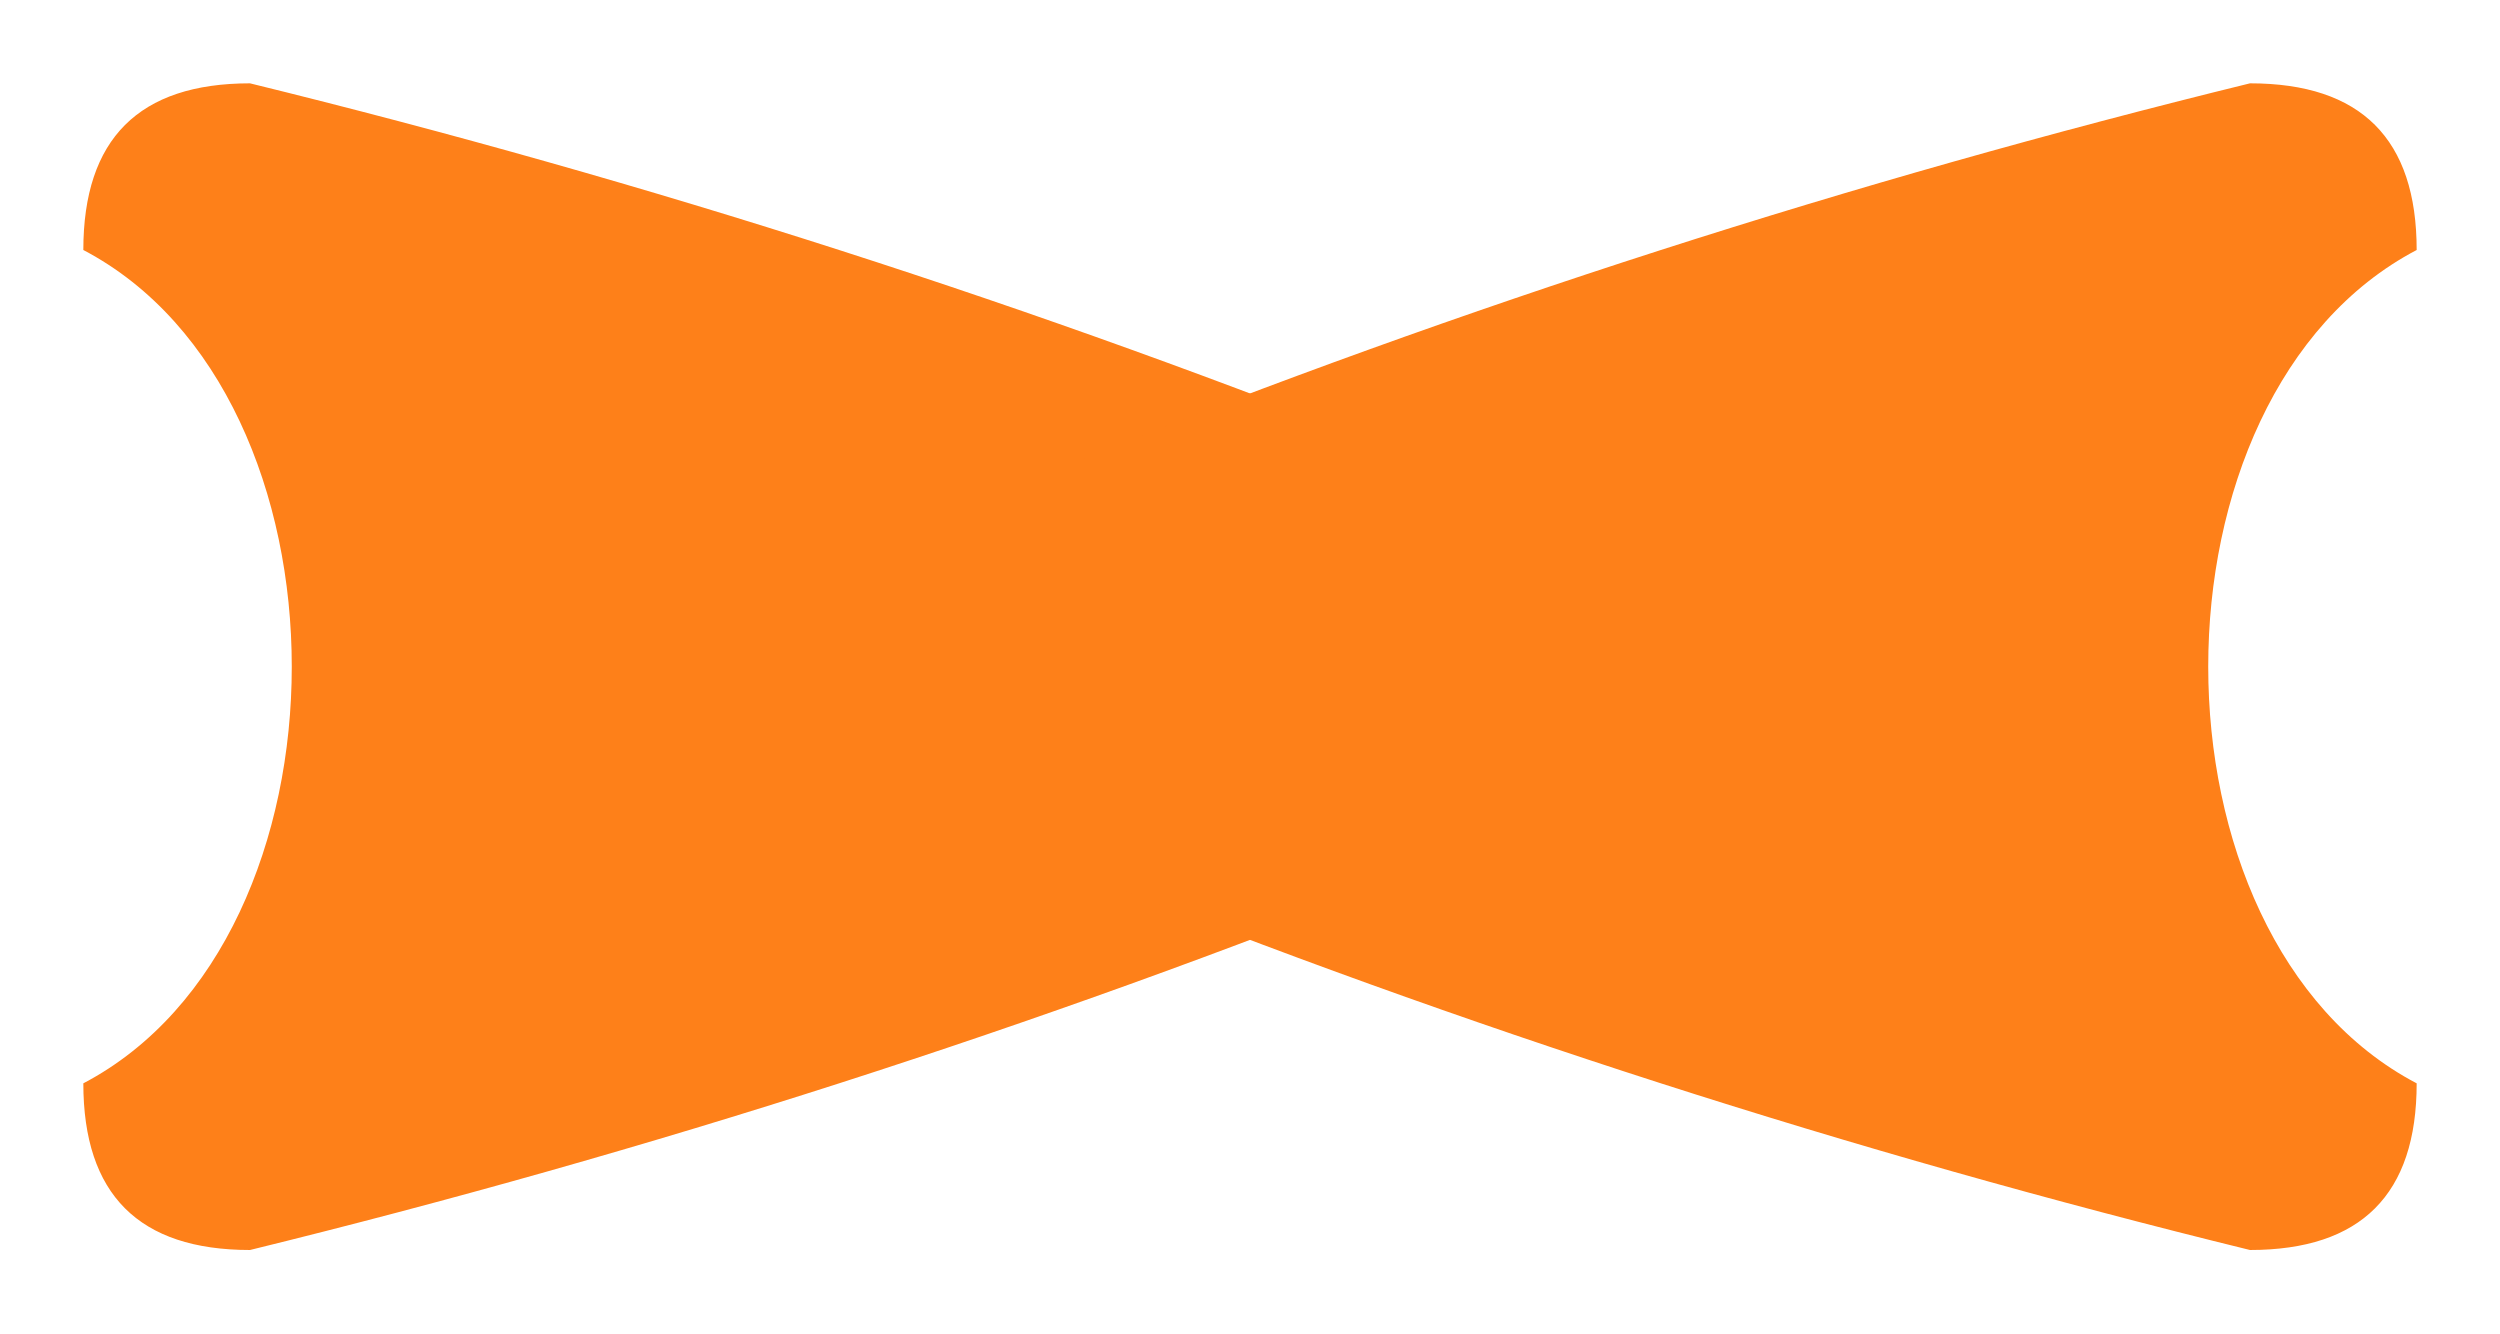
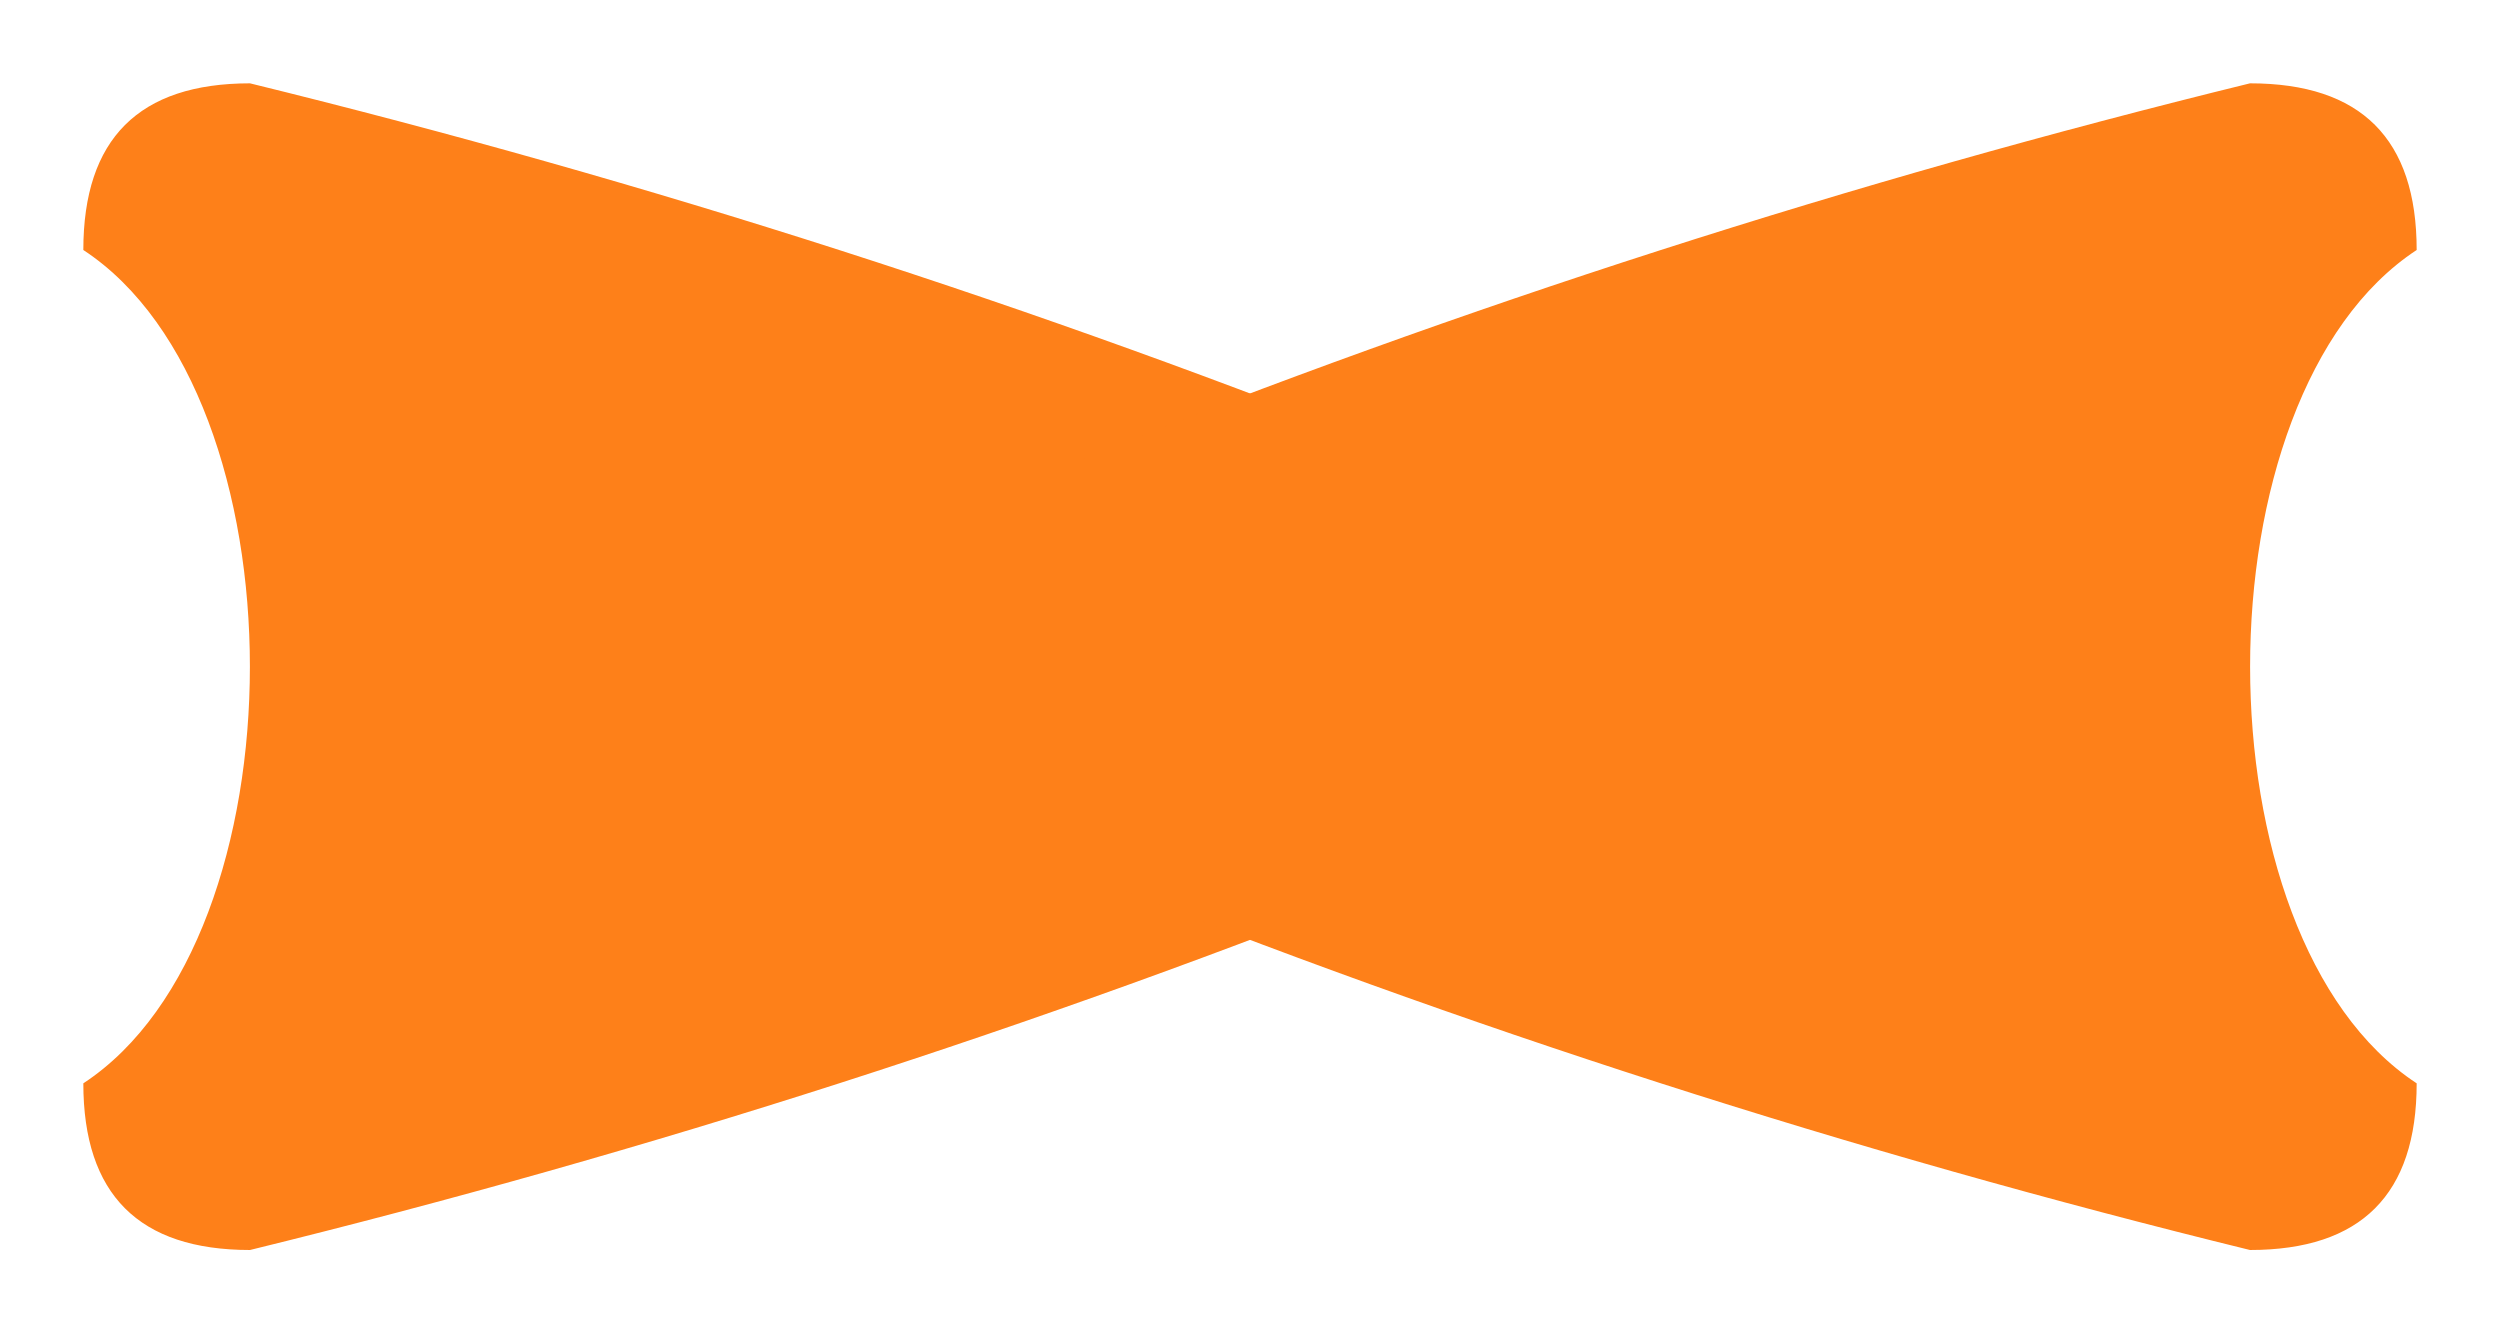
<svg xmlns="http://www.w3.org/2000/svg" width="60" height="32" viewBox="2 16 60 32">
-   <path fill="#fe8019" d="M 36 27 Q 22.34 21.52 8 18 Q 4 18 4 22 C 10.67 25.5 10.67 38.5 4 42 Q 4 46 8 46 Q 22.34 42.48 36 37 Z" />
-   <path fill="#fe8019" d="M 28 27 Q 41.66 21.52 56 18 Q 60 18 60 22 C 53.33 25.5 53.33 38.5 60 42 Q 60 46 56 46 Q 41.66 42.48 28 37 Z" />
+   <path fill="#fe8019" d="M 36 27 Q 22.34 21.52 8 18 Q 4 18 4 22 C 9.33 25.5 9.33 38.5 4 42 Q 4 46 8 46 Q 22.34 42.48 36 37 Z" />
+   <path fill="#fe8019" d="M 28 27 Q 41.66 21.52 56 18 Q 60 18 60 22 C 54.67 25.5 54.67 38.5 60 42 Q 60 46 56 46 Q 41.66 42.48 28 37 Z" />
</svg>
